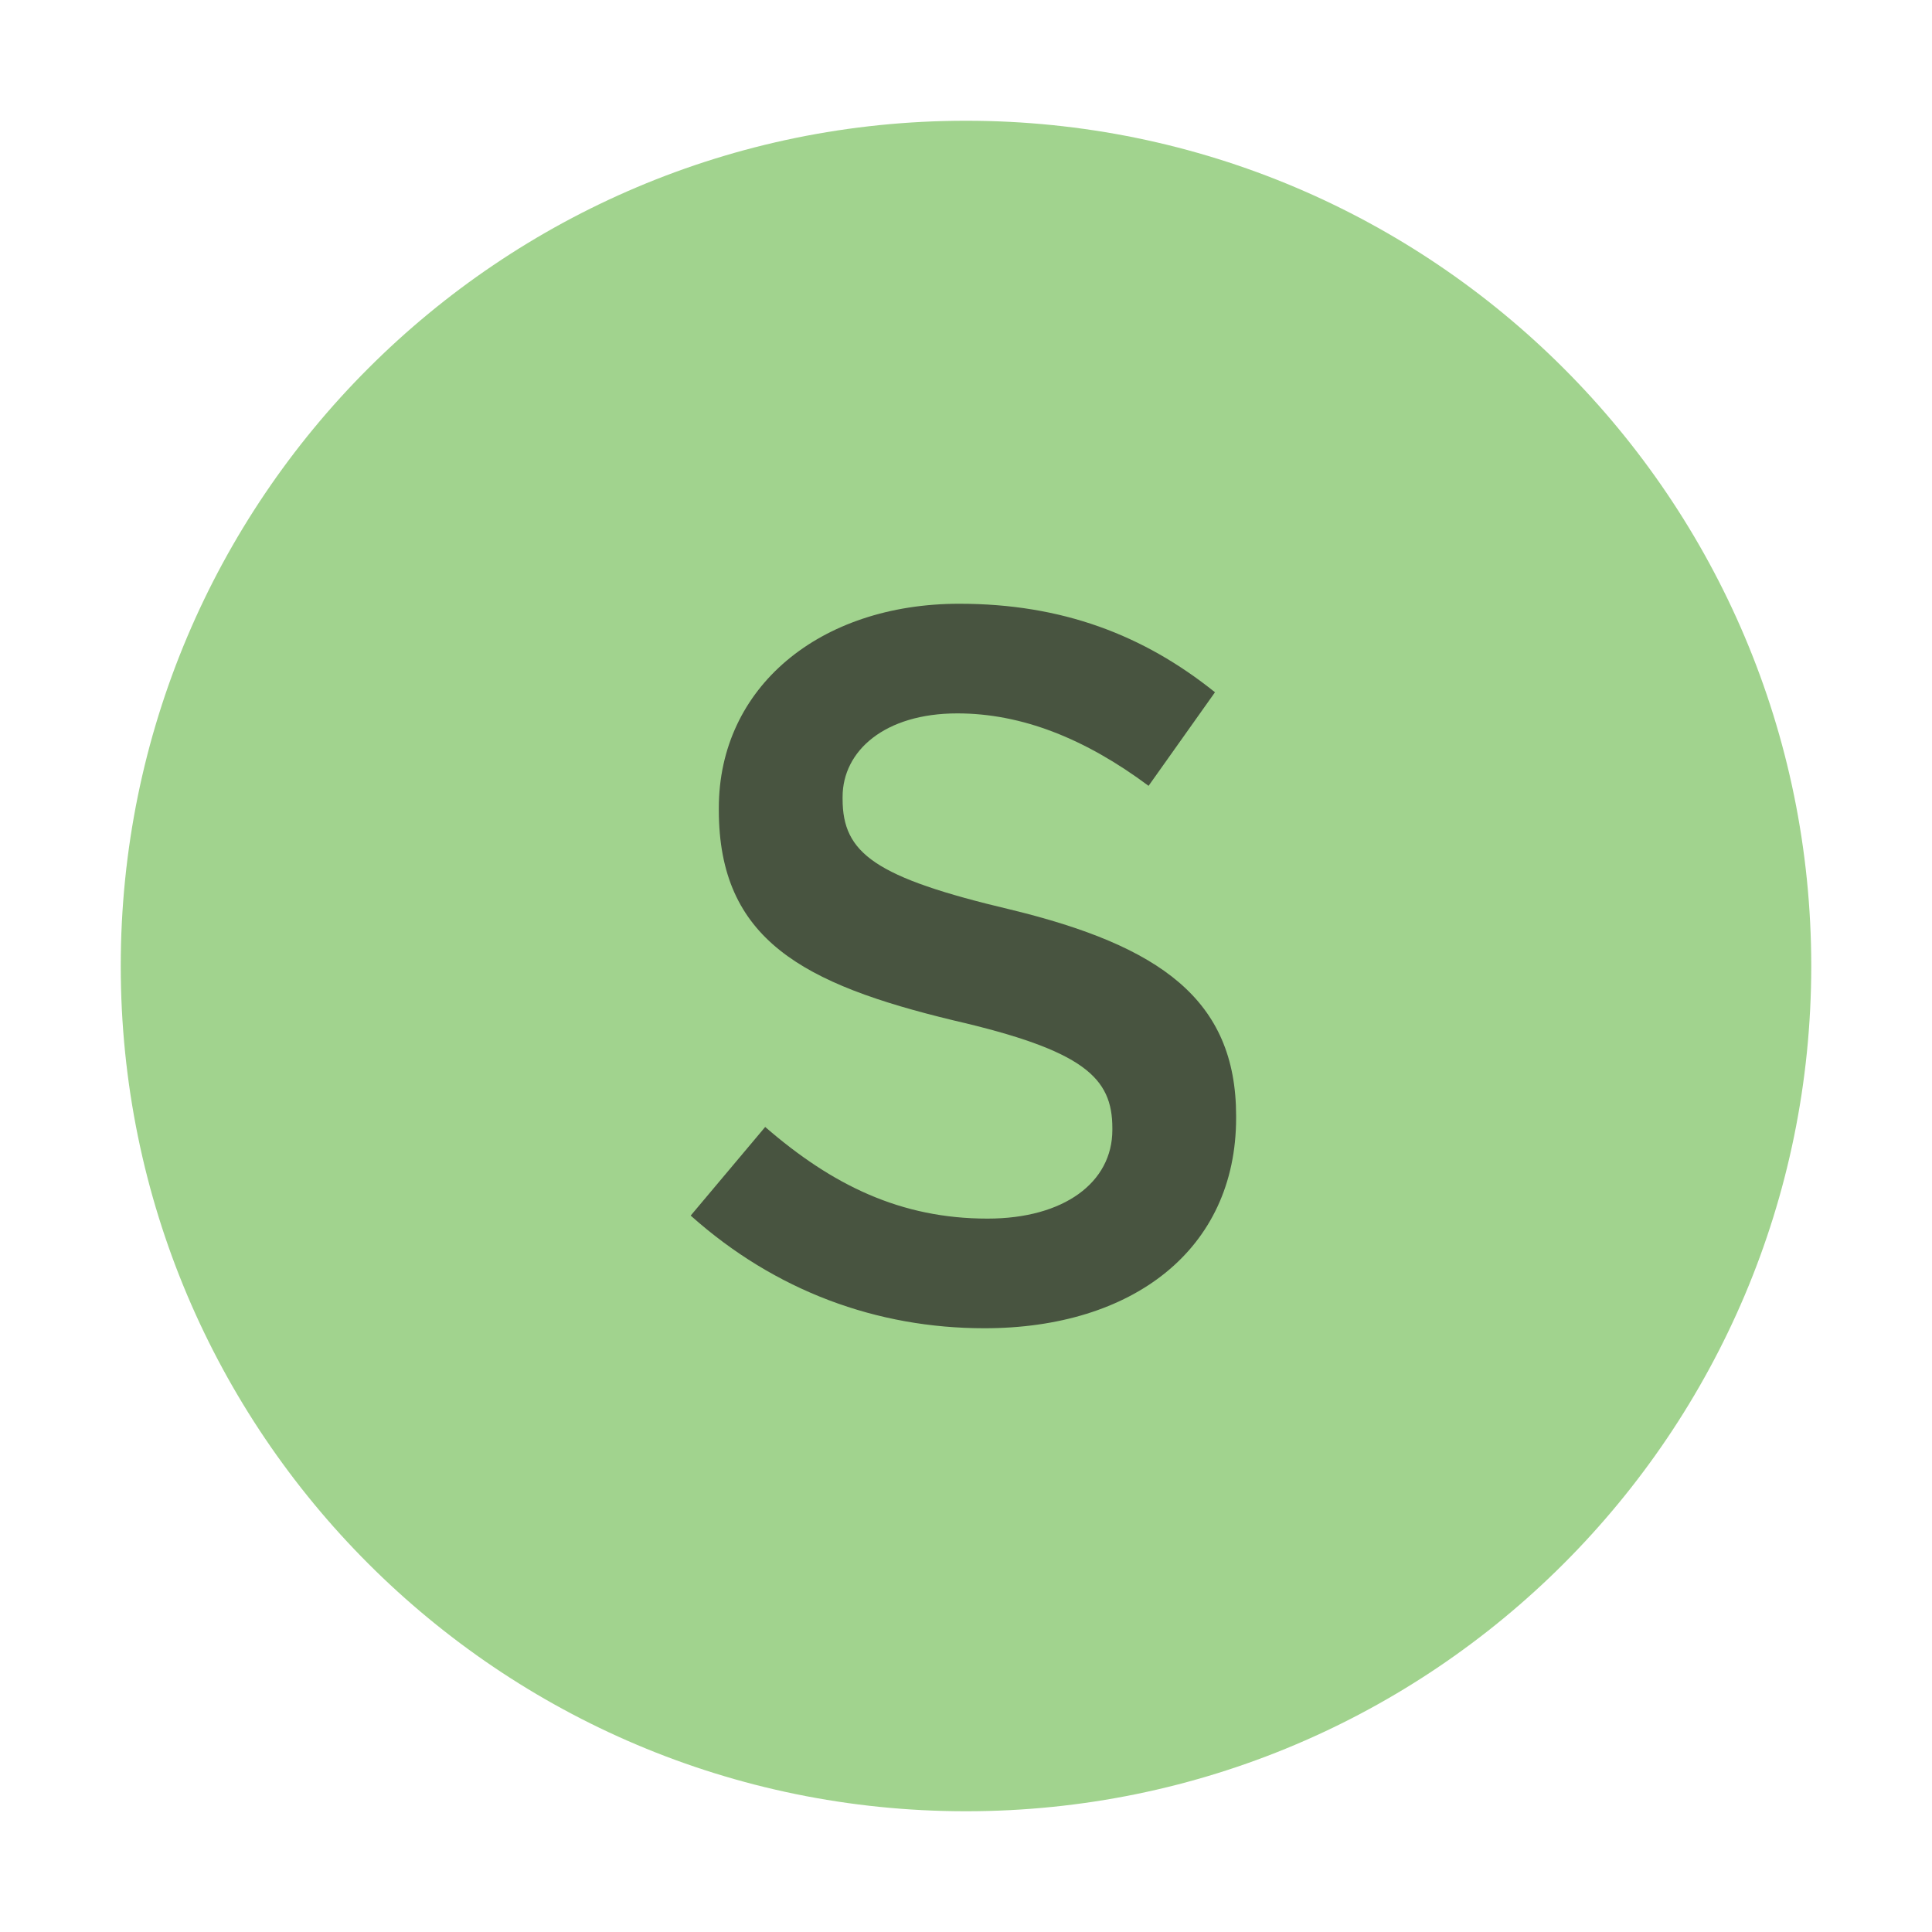
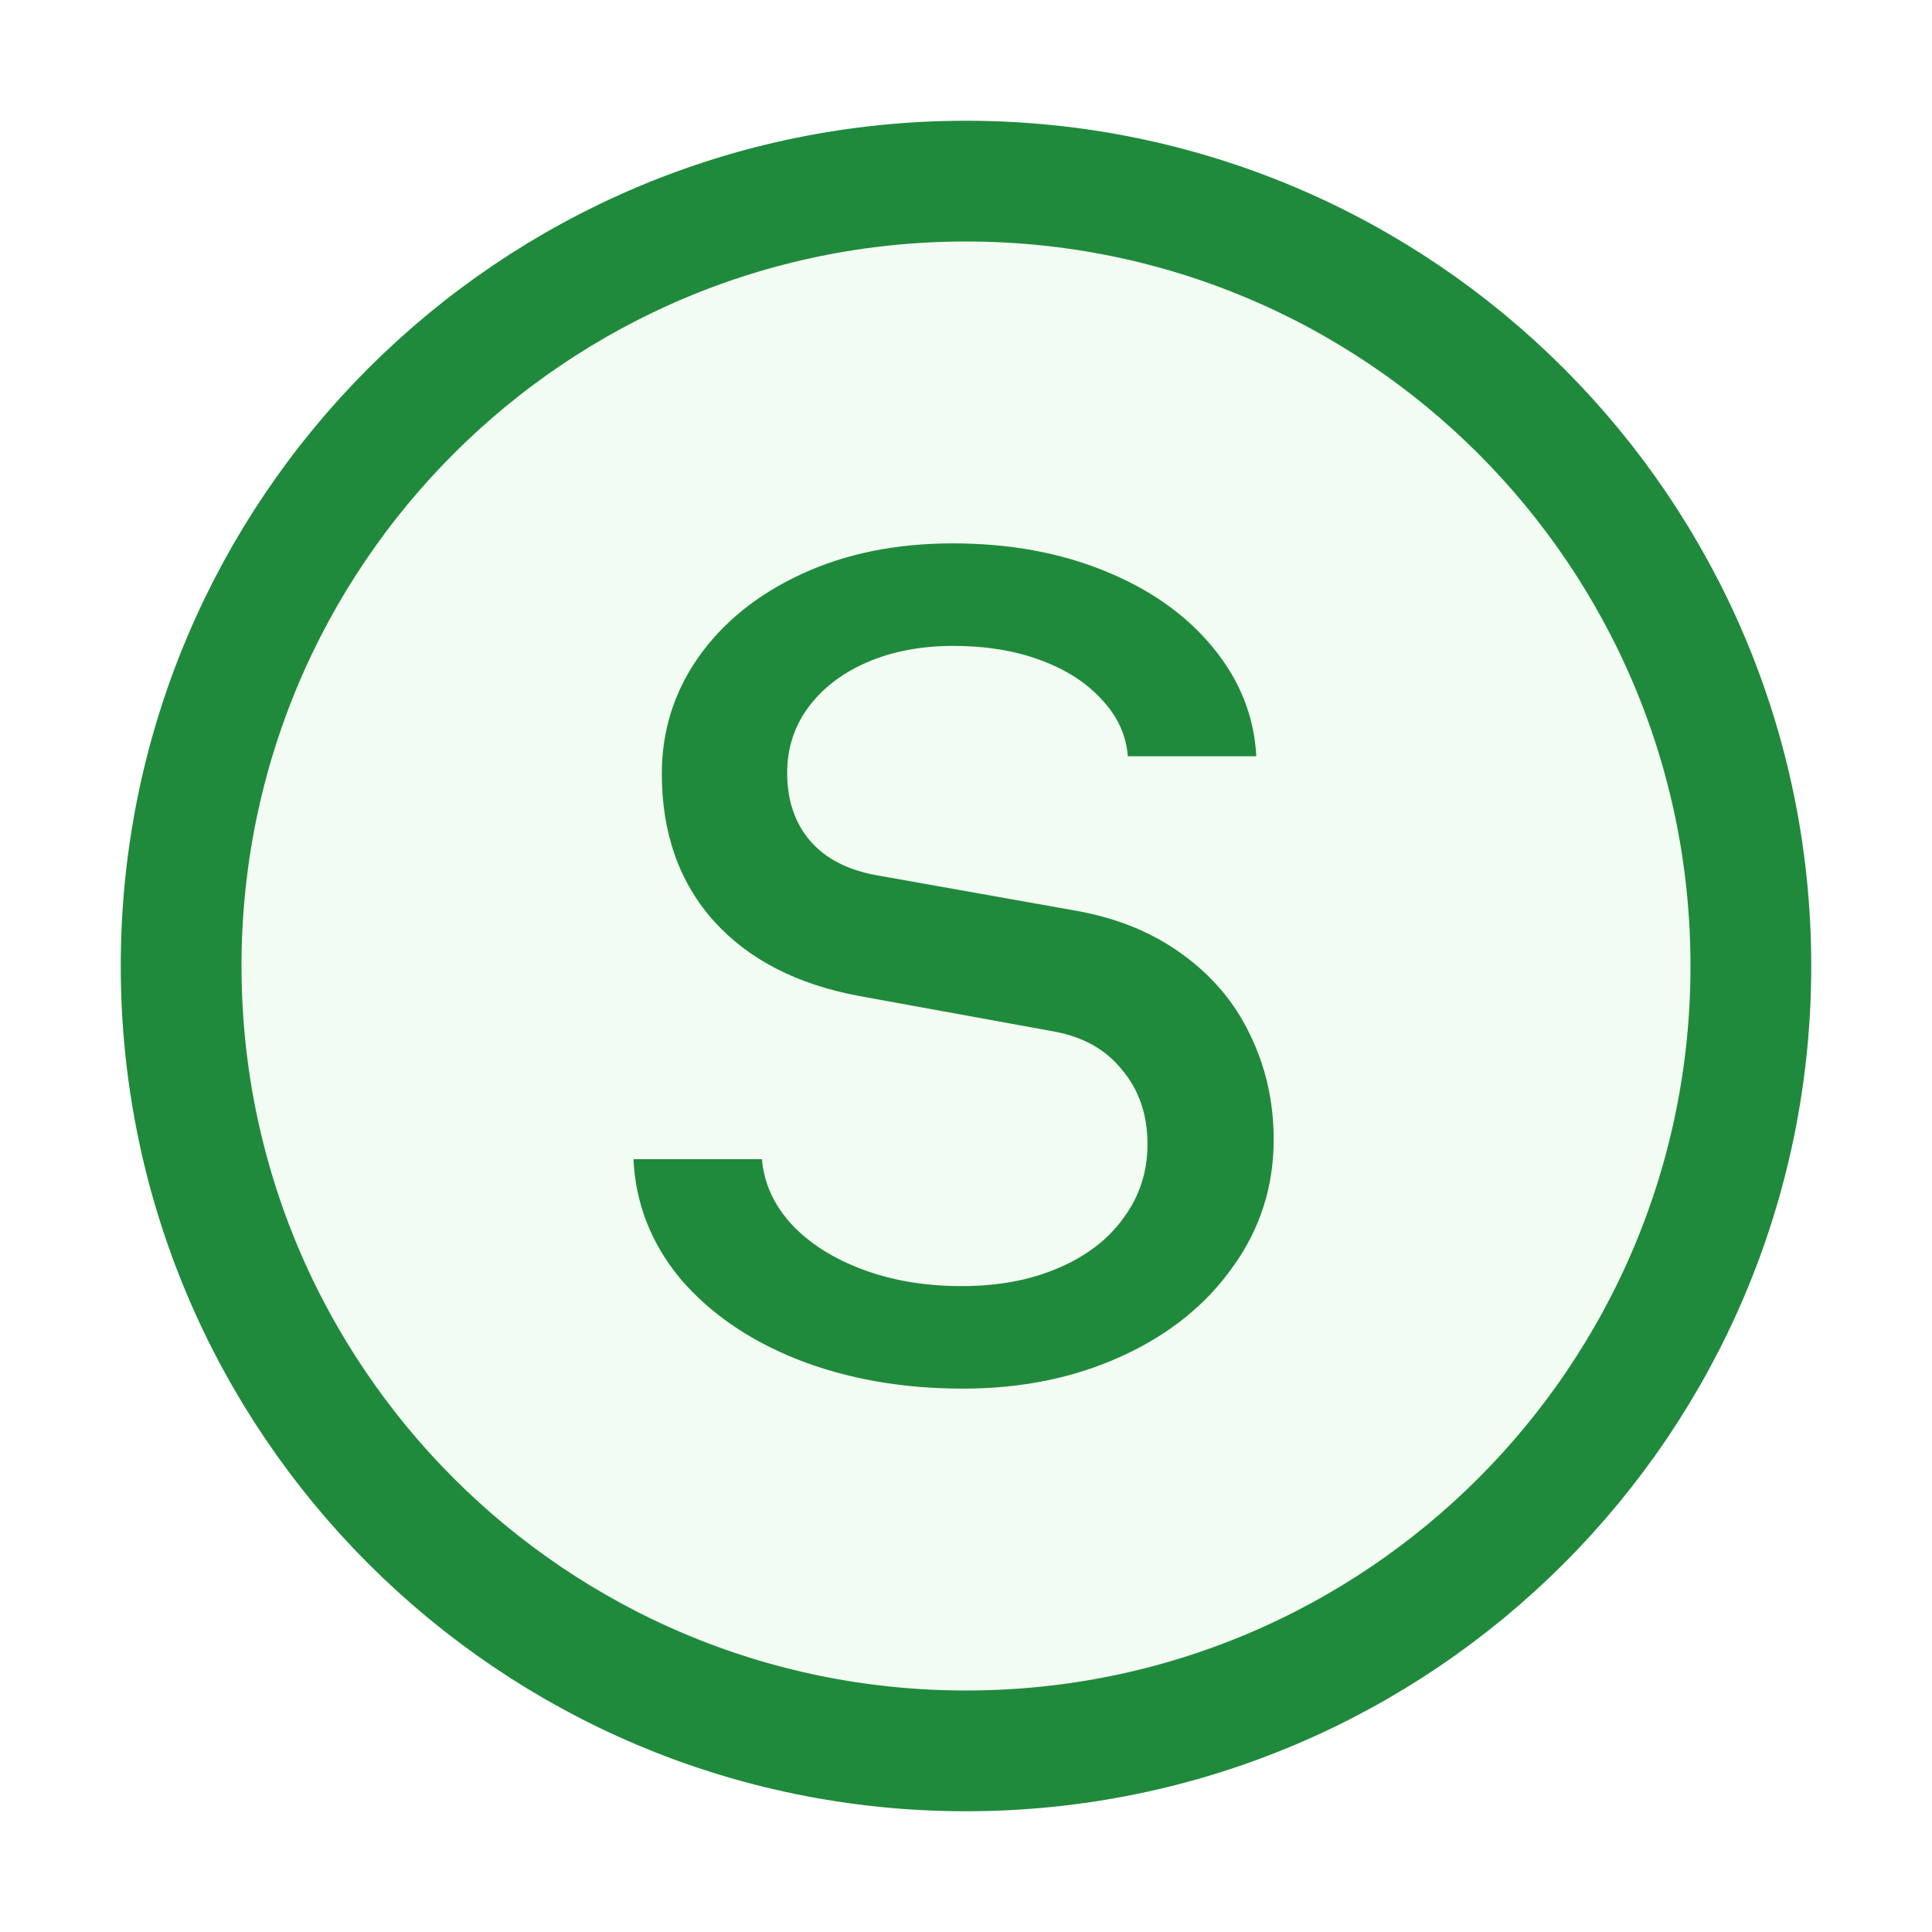
- <svg xmlns="http://www.w3.org/2000/svg" width="16" height="16" viewBox="0 0 16 16">
-   <g fill="none" fill-rule="evenodd">
-     <path fill="#62B543" fill-opacity=".6" d="M15,8 C15,11.866 11.866,15 8,15 C4.134,15 1,11.866 1,8 C1,4.134 4.134,1 8,1 C11.866,1 15,4.134 15,8" />
-     <path fill="#231F20" fill-opacity=".7" d="M3.153,6 C2.262,6 1.42,5.692 0.72,5.067 L1.337,4.333 C1.895,4.817 2.462,5.092 3.178,5.092 C3.812,5.092 4.212,4.792 4.212,4.358 L4.212,4.342 C4.212,3.925 3.978,3.7 2.895,3.45 C1.653,3.15 0.953,2.783 0.953,1.708 L0.953,1.692 C0.953,0.692 1.787,2.48689958e-14 2.945,2.48689958e-14 C3.795,2.48689958e-14 4.47,0.258 5.062,0.733 L4.512,1.508 C3.987,1.117 3.462,0.908 2.928,0.908 C2.328,0.908 1.978,1.217 1.978,1.6 L1.978,1.617 C1.978,2.067 2.245,2.267 3.37,2.533 C4.603,2.833 5.237,3.275 5.237,4.242 L5.237,4.258 C5.237,5.35 4.378,6 3.153,6 Z" transform="translate(5 5)" />
-   </g>
+ <svg xmlns="http://www.w3.org/2000/svg" width="16" height="16" viewBox="0 0 16 16" fill="none">
+   <circle cx="8" cy="8" r="6.5" fill="#F2FCF3" stroke="#208A3C" />
+   <path d="M7.975 11.5C7.47 11.5 7.013 11.419 6.604 11.258C6.199 11.097 5.875 10.873 5.631 10.586C5.391 10.294 5.263 9.965 5.246 9.6H6.31C6.327 9.8 6.41 9.981 6.558 10.142C6.706 10.299 6.902 10.423 7.146 10.514C7.39 10.605 7.662 10.651 7.962 10.651C8.267 10.651 8.534 10.601 8.765 10.501C9 10.401 9.181 10.261 9.307 10.083C9.438 9.905 9.503 9.702 9.503 9.476C9.503 9.232 9.433 9.027 9.294 8.862C9.159 8.692 8.97 8.586 8.726 8.542L7.113 8.248C6.599 8.152 6.199 7.946 5.912 7.628C5.624 7.306 5.481 6.899 5.481 6.407C5.481 6.054 5.581 5.734 5.781 5.447C5.986 5.155 6.271 4.924 6.636 4.755C7.002 4.585 7.42 4.5 7.89 4.5C8.356 4.5 8.776 4.576 9.15 4.729C9.525 4.881 9.823 5.092 10.045 5.362C10.267 5.632 10.387 5.932 10.404 6.263H9.34C9.327 6.089 9.255 5.932 9.124 5.793C8.998 5.654 8.828 5.545 8.615 5.466C8.402 5.388 8.162 5.349 7.897 5.349C7.627 5.349 7.387 5.395 7.178 5.486C6.969 5.577 6.806 5.704 6.689 5.865C6.576 6.021 6.519 6.2 6.519 6.4C6.519 6.627 6.582 6.814 6.708 6.962C6.835 7.11 7.02 7.206 7.263 7.249L8.915 7.543C9.255 7.604 9.547 7.724 9.79 7.902C10.039 8.081 10.226 8.303 10.352 8.568C10.482 8.834 10.548 9.123 10.548 9.437C10.548 9.828 10.435 10.181 10.208 10.494C9.986 10.808 9.679 11.054 9.288 11.232C8.896 11.411 8.458 11.5 7.975 11.5Z" fill="#208A3C" />
</svg>
